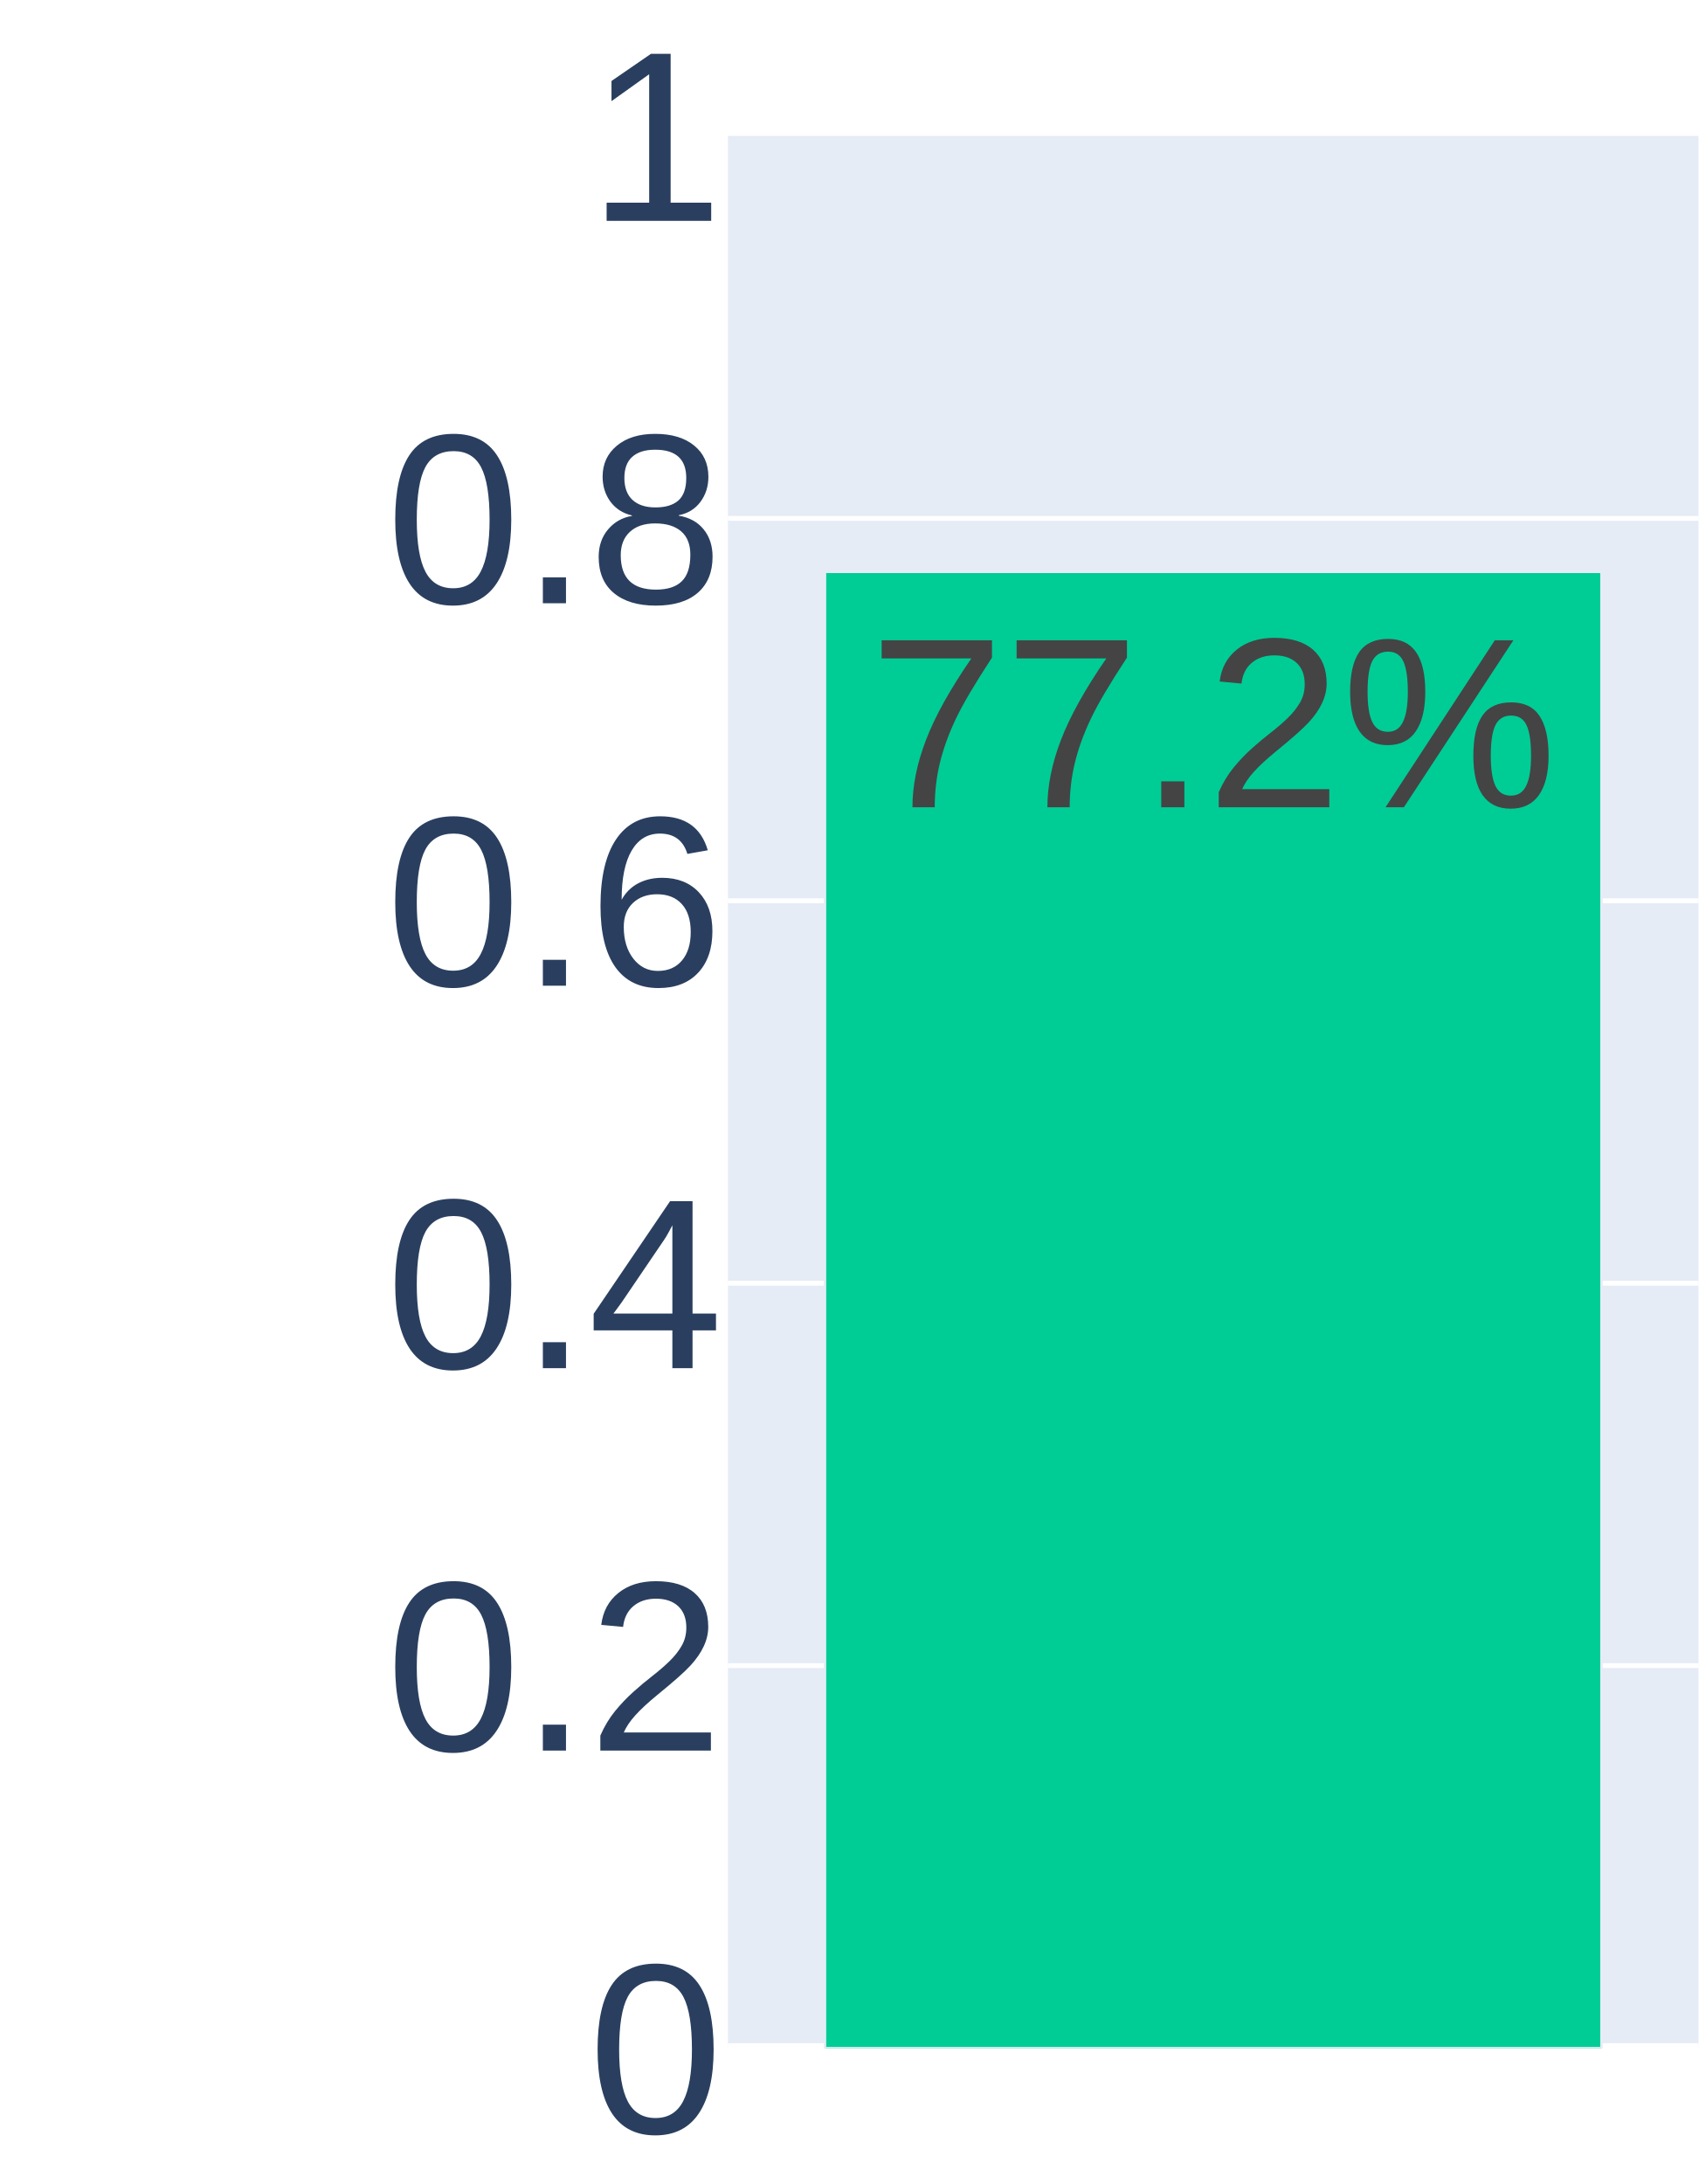
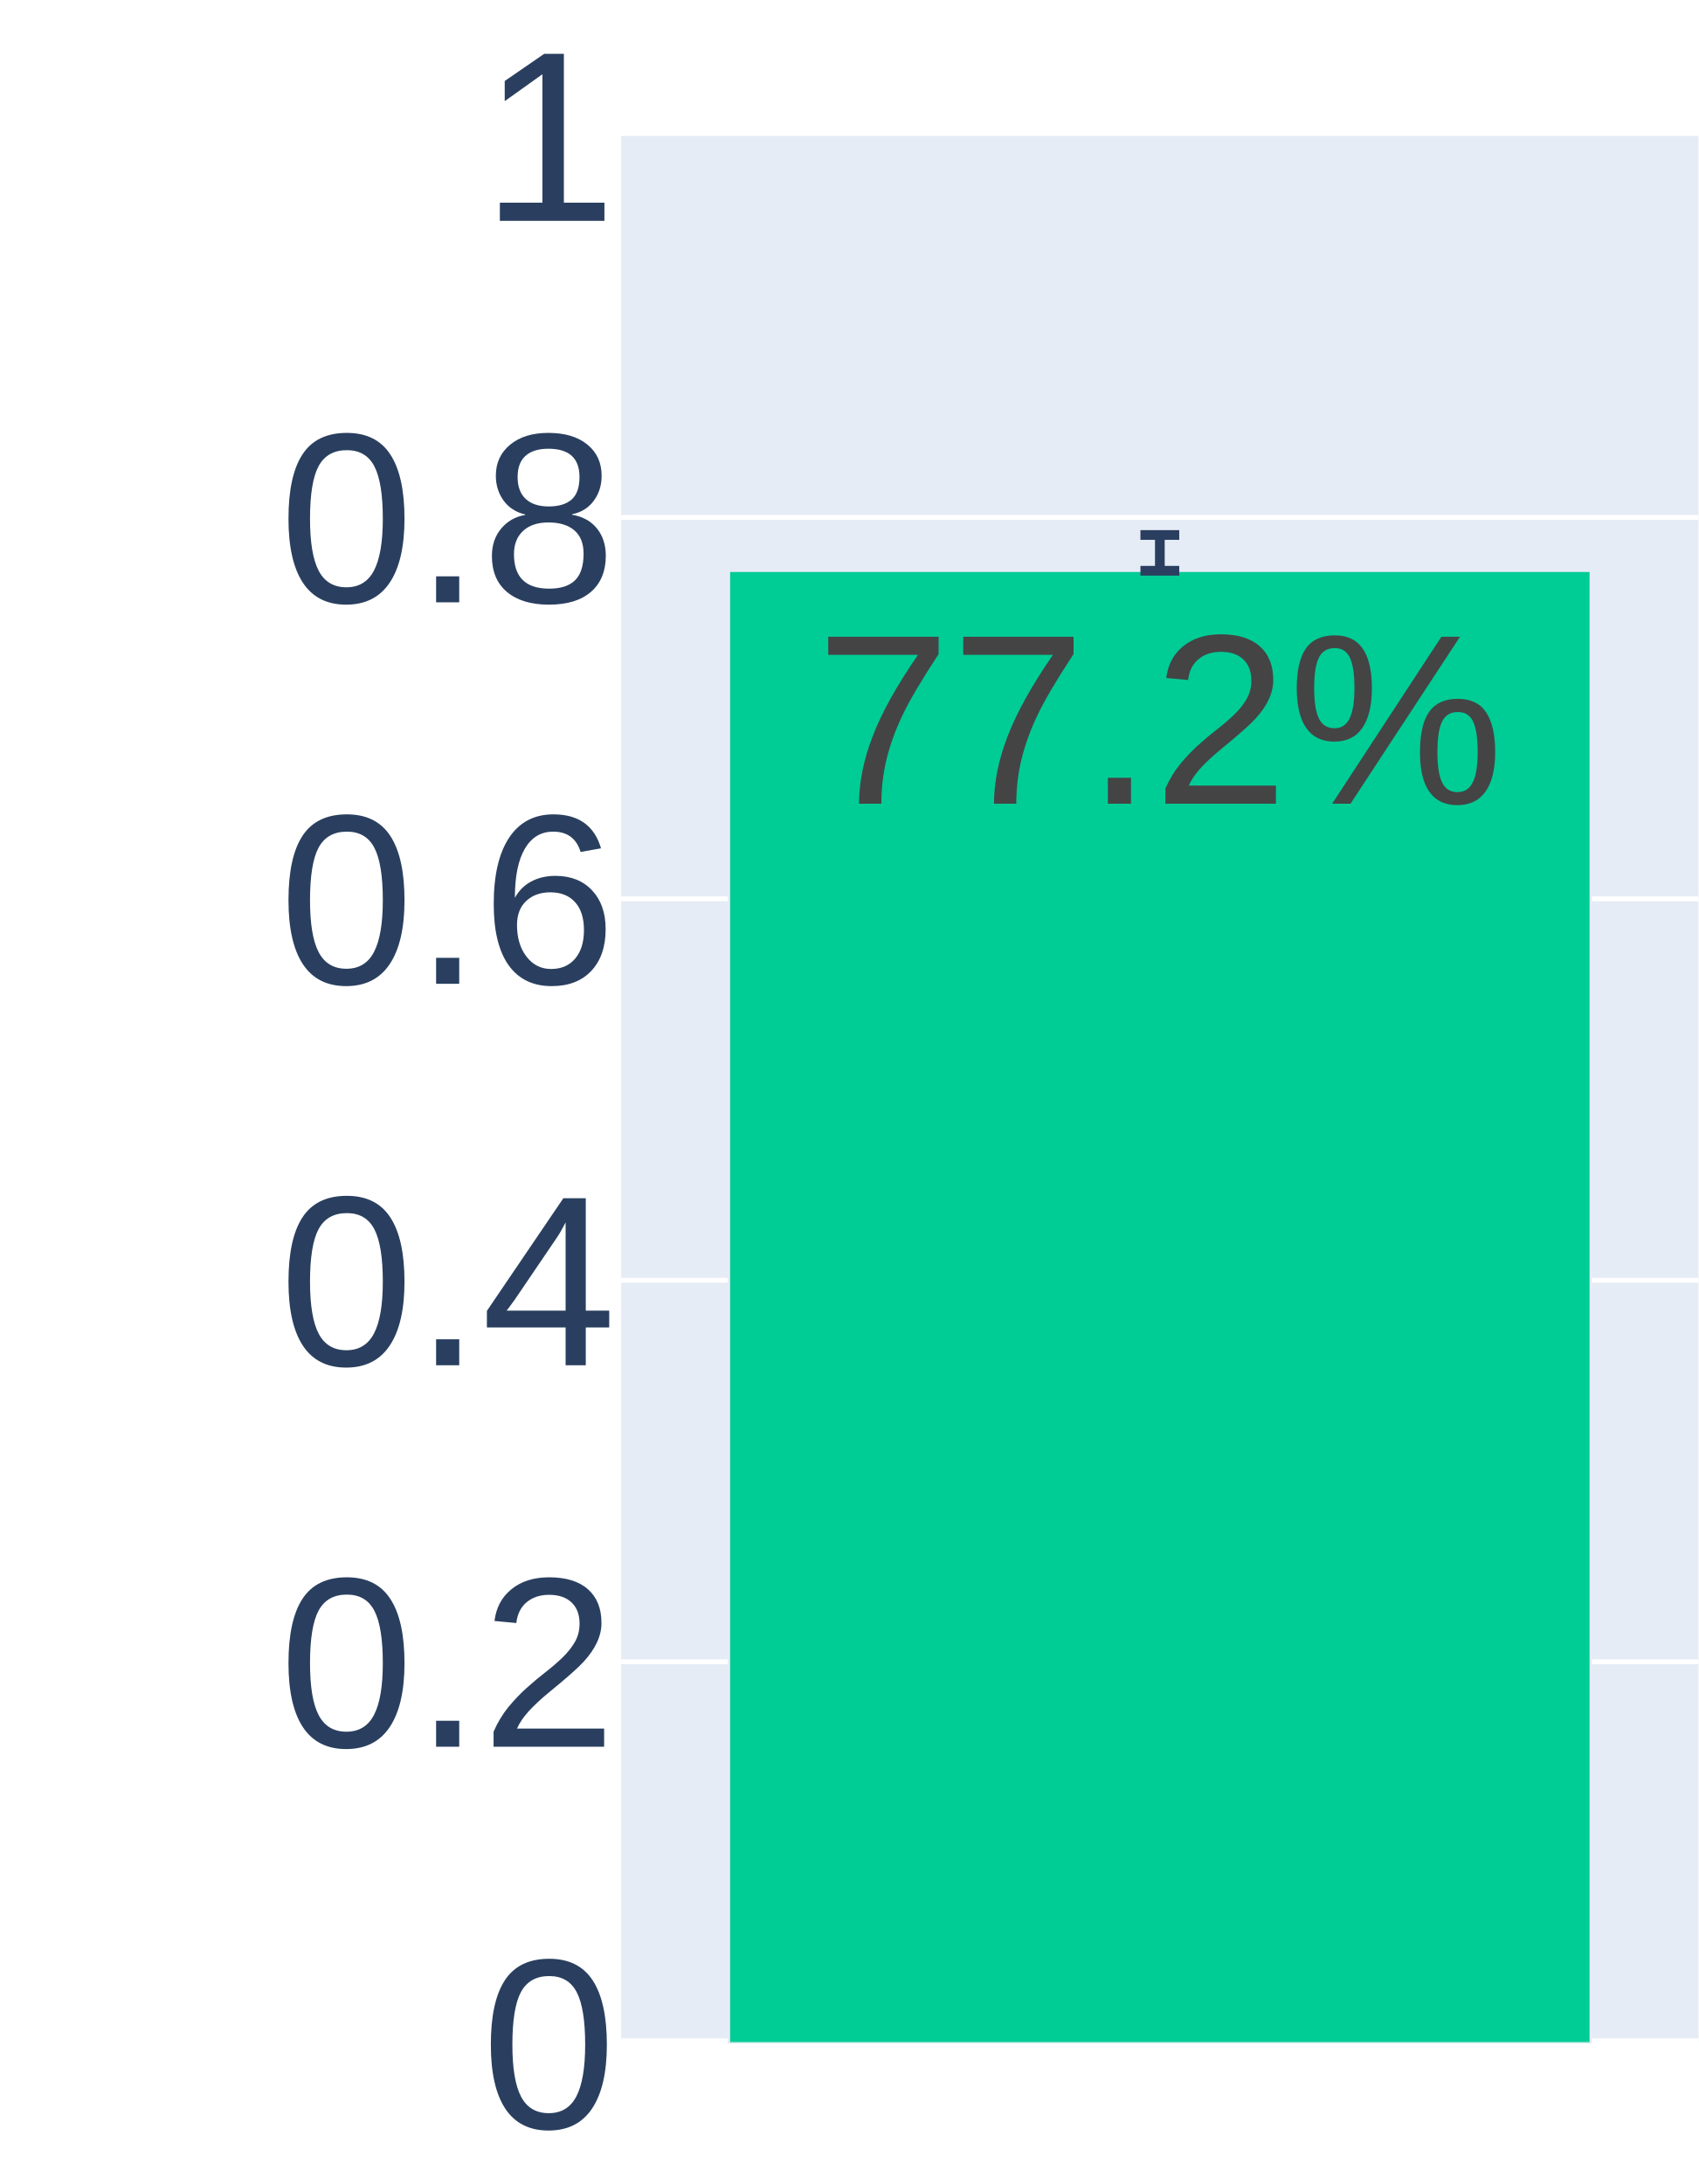
<svg xmlns="http://www.w3.org/2000/svg" class="main-svg" width="350" height="450" style="" viewBox="0 0 350 450">
  <rect x="0" y="0" width="350" height="450" style="fill: rgb(255, 255, 255); fill-opacity: 1;" />
-   <defs id="defs-a823dc">
+   <defs id="defs-d19040">
    <g class="clips">
-       <clipPath id="clipa823dcxyplot" class="plotclip">
-         <rect width="200" height="394" />
+       <clipPath id="clipd19040xyplot" class="plotclip">
+         <rect width="222" height="393" />
      </clipPath>
-       <clipPath class="axesclip" id="clipa823dcx">
-         <rect x="150" y="0" width="200" height="450" />
+       <clipPath class="axesclip" id="clipd19040x">
+         <rect x="128" y="0" width="222" height="450" />
      </clipPath>
-       <clipPath class="axesclip" id="clipa823dcy">
-         <rect x="0" y="28" width="350" height="394" />
+       <clipPath class="axesclip" id="clipd19040y">
+         <rect x="0" y="28" width="350" height="393" />
      </clipPath>
-       <clipPath class="axesclip" id="clipa823dcxy">
-         <rect x="150" y="28" width="200" height="394" />
+       <clipPath class="axesclip" id="clipd19040xy">
+         <rect x="128" y="28" width="222" height="393" />
      </clipPath>
    </g>
    <g class="gradients" />
    <g class="patterns" />
  </defs>
  <g class="bglayer">
-     <rect class="bg" x="150" y="28" width="200" height="394" style="fill: rgb(229, 236, 246); fill-opacity: 1; stroke-width: 0;" />
+     <rect class="bg" x="128" y="28" width="222" height="393" style="fill: rgb(229, 236, 246); fill-opacity: 1; stroke-width: 0;" />
  </g>
  <g class="layer-below">
    <g class="imagelayer" />
    <g class="shapelayer" />
  </g>
  <g class="cartesianlayer">
    <g class="subplot xy">
      <g class="layer-subplot">
        <g class="shapelayer" />
        <g class="imagelayer" />
      </g>
      <g class="minor-gridlayer">
        <g class="x" />
        <g class="y" />
      </g>
      <g class="gridlayer">
        <g class="x" />
        <g class="y">
-           <path class="ygrid crisp" transform="translate(0,343.2)" d="M150,0h200" style="stroke: rgb(255, 255, 255); stroke-opacity: 1; stroke-width: 1px;" />
-           <path class="ygrid crisp" transform="translate(0,264.4)" d="M150,0h200" style="stroke: rgb(255, 255, 255); stroke-opacity: 1; stroke-width: 1px;" />
-           <path class="ygrid crisp" transform="translate(0,185.6)" d="M150,0h200" style="stroke: rgb(255, 255, 255); stroke-opacity: 1; stroke-width: 1px;" />
-           <path class="ygrid crisp" transform="translate(0,106.8)" d="M150,0h200" style="stroke: rgb(255, 255, 255); stroke-opacity: 1; stroke-width: 1px;" />
+           <path class="ygrid crisp" transform="translate(0,342.4)" d="M128,0h222" style="stroke: rgb(255, 255, 255); stroke-opacity: 1; stroke-width: 1px;" />
+           <path class="ygrid crisp" transform="translate(0,263.8)" d="M128,0h222" style="stroke: rgb(255, 255, 255); stroke-opacity: 1; stroke-width: 1px;" />
+           <path class="ygrid crisp" transform="translate(0,185.2)" d="M128,0h222" style="stroke: rgb(255, 255, 255); stroke-opacity: 1; stroke-width: 1px;" />
+           <path class="ygrid crisp" transform="translate(0,106.6)" d="M128,0h222" style="stroke: rgb(255, 255, 255); stroke-opacity: 1; stroke-width: 1px;" />
        </g>
      </g>
      <g class="zerolinelayer">
-         <path class="yzl zl crisp" transform="translate(0,422)" d="M150,0h200" style="stroke: rgb(255, 255, 255); stroke-opacity: 1; stroke-width: 2px;" />
+         <path class="yzl zl crisp" transform="translate(0,421)" d="M128,0h222" style="stroke: rgb(255, 255, 255); stroke-opacity: 1; stroke-width: 2px;" />
      </g>
      <path class="xlines-below" />
      <path class="ylines-below" />
      <g class="overlines-below" />
      <g class="xaxislayer-below" />
      <g class="yaxislayer-below" />
      <g class="overaxes-below" />
-       <g class="plot" transform="translate(150,28)" clip-path="url(#clipa823dcxyplot)">
+       <g class="plot" transform="translate(128,28)" clip-path="url(#clipd19040xyplot)">
        <g class="barlayer mlayer">
          <g class="trace bars" style="opacity: 1;">
            <g class="points">
              <g class="point">
-                 <path d="M20,394V89.83H180V394Z" style="vector-effect: none; opacity: 1; stroke-width: 0.5px; fill: rgb(0, 204, 150); fill-opacity: 1; stroke: rgb(229, 236, 246); stroke-opacity: 1;" />
-                 <text class="bartext bartext-inside" text-anchor="middle" data-notex="1" x="0" y="0" style="font-family: Arial; font-size: 50px; fill: rgb(68, 68, 68); fill-opacity: 1; white-space: pre;" transform="translate(100,138.33)">77.2%</text>
+                 <path d="M22.2,393V89.6H199.8V393Z" style="vector-effect: none; opacity: 1; stroke-width: 0.5px; fill: rgb(0, 204, 150); fill-opacity: 1; stroke: rgb(229, 236, 246); stroke-opacity: 1;" />
+                 <text class="bartext bartext-inside" text-anchor="middle" data-notex="1" x="0" y="0" style="font-family: Arial; font-size: 50px; fill: rgb(68, 68, 68); fill-opacity: 1; white-space: pre;" transform="translate(111,137.6)">77.2%</text>
              </g>
+             </g>
+             <g class="errorbar" style="opacity: 1;">
+               <path class="yerror" d="M107,82.23h8m-4,0V89.6m-4,0h8" style="vector-effect: none; stroke-width: 2px; stroke: rgb(42, 63, 95); stroke-opacity: 1;" />
            </g>
          </g>
        </g>
      </g>
      <g class="overplot" />
      <path class="xlines-above crisp" d="M0,0" style="fill: none;" />
      <path class="ylines-above crisp" d="M0,0" style="fill: none;" />
      <g class="overlines-above" />
      <g class="xaxislayer-above" />
      <g class="yaxislayer-above">
        <g class="ytick">
-           <text text-anchor="end" x="149" y="17.5" transform="translate(0,422)" style="font-family: Arial; font-size: 50px; fill: rgb(42, 63, 95); fill-opacity: 1; white-space: pre; opacity: 1;">0</text>
+           <text text-anchor="end" x="127" y="17.5" transform="translate(0,421)" style="font-family: Arial; font-size: 50px; fill: rgb(42, 63, 95); fill-opacity: 1; white-space: pre; opacity: 1;">0</text>
        </g>
        <g class="ytick">
-           <text text-anchor="end" x="149" y="17.5" style="font-family: Arial; font-size: 50px; fill: rgb(42, 63, 95); fill-opacity: 1; white-space: pre; opacity: 1;" transform="translate(0,343.2)">0.2</text>
+           <text text-anchor="end" x="127" y="17.5" style="font-family: Arial; font-size: 50px; fill: rgb(42, 63, 95); fill-opacity: 1; white-space: pre; opacity: 1;" transform="translate(0,342.4)">0.2</text>
        </g>
        <g class="ytick">
-           <text text-anchor="end" x="149" y="17.5" style="font-family: Arial; font-size: 50px; fill: rgb(42, 63, 95); fill-opacity: 1; white-space: pre; opacity: 1;" transform="translate(0,264.4)">0.4</text>
+           <text text-anchor="end" x="127" y="17.5" style="font-family: Arial; font-size: 50px; fill: rgb(42, 63, 95); fill-opacity: 1; white-space: pre; opacity: 1;" transform="translate(0,263.8)">0.4</text>
        </g>
        <g class="ytick">
-           <text text-anchor="end" x="149" y="17.5" style="font-family: Arial; font-size: 50px; fill: rgb(42, 63, 95); fill-opacity: 1; white-space: pre; opacity: 1;" transform="translate(0,185.6)">0.6</text>
+           <text text-anchor="end" x="127" y="17.5" style="font-family: Arial; font-size: 50px; fill: rgb(42, 63, 95); fill-opacity: 1; white-space: pre; opacity: 1;" transform="translate(0,185.2)">0.6</text>
        </g>
        <g class="ytick">
-           <text text-anchor="end" x="149" y="17.5" style="font-family: Arial; font-size: 50px; fill: rgb(42, 63, 95); fill-opacity: 1; white-space: pre; opacity: 1;" transform="translate(0,106.8)">0.8</text>
+           <text text-anchor="end" x="127" y="17.5" style="font-family: Arial; font-size: 50px; fill: rgb(42, 63, 95); fill-opacity: 1; white-space: pre; opacity: 1;" transform="translate(0,106.6)">0.8</text>
        </g>
        <g class="ytick">
-           <text text-anchor="end" x="149" y="17.5" style="font-family: Arial; font-size: 50px; fill: rgb(42, 63, 95); fill-opacity: 1; white-space: pre; opacity: 1;" transform="translate(0,28)">1</text>
+           <text text-anchor="end" x="127" y="17.5" style="font-family: Arial; font-size: 50px; fill: rgb(42, 63, 95); fill-opacity: 1; white-space: pre; opacity: 1;" transform="translate(0,28)">1</text>
        </g>
      </g>
      <g class="overaxes-above" />
    </g>
  </g>
  <g class="polarlayer" />
  <g class="smithlayer" />
  <g class="ternarylayer" />
  <g class="geolayer" />
  <g class="funnelarealayer" />
  <g class="pielayer" />
  <g class="iciclelayer" />
  <g class="treemaplayer" />
  <g class="sunburstlayer" />
  <g class="glimages" />
-   <defs id="topdefs-a823dc">
+   <defs id="topdefs-d19040">
    <g class="clips" />
  </defs>
  <g class="layer-above">
    <g class="imagelayer" />
    <g class="shapelayer" />
  </g>
  <g class="infolayer">
    <g class="g-gtitle" />
    <g class="g-xtitle" />
    <g class="g-ytitle" />
  </g>
</svg>
